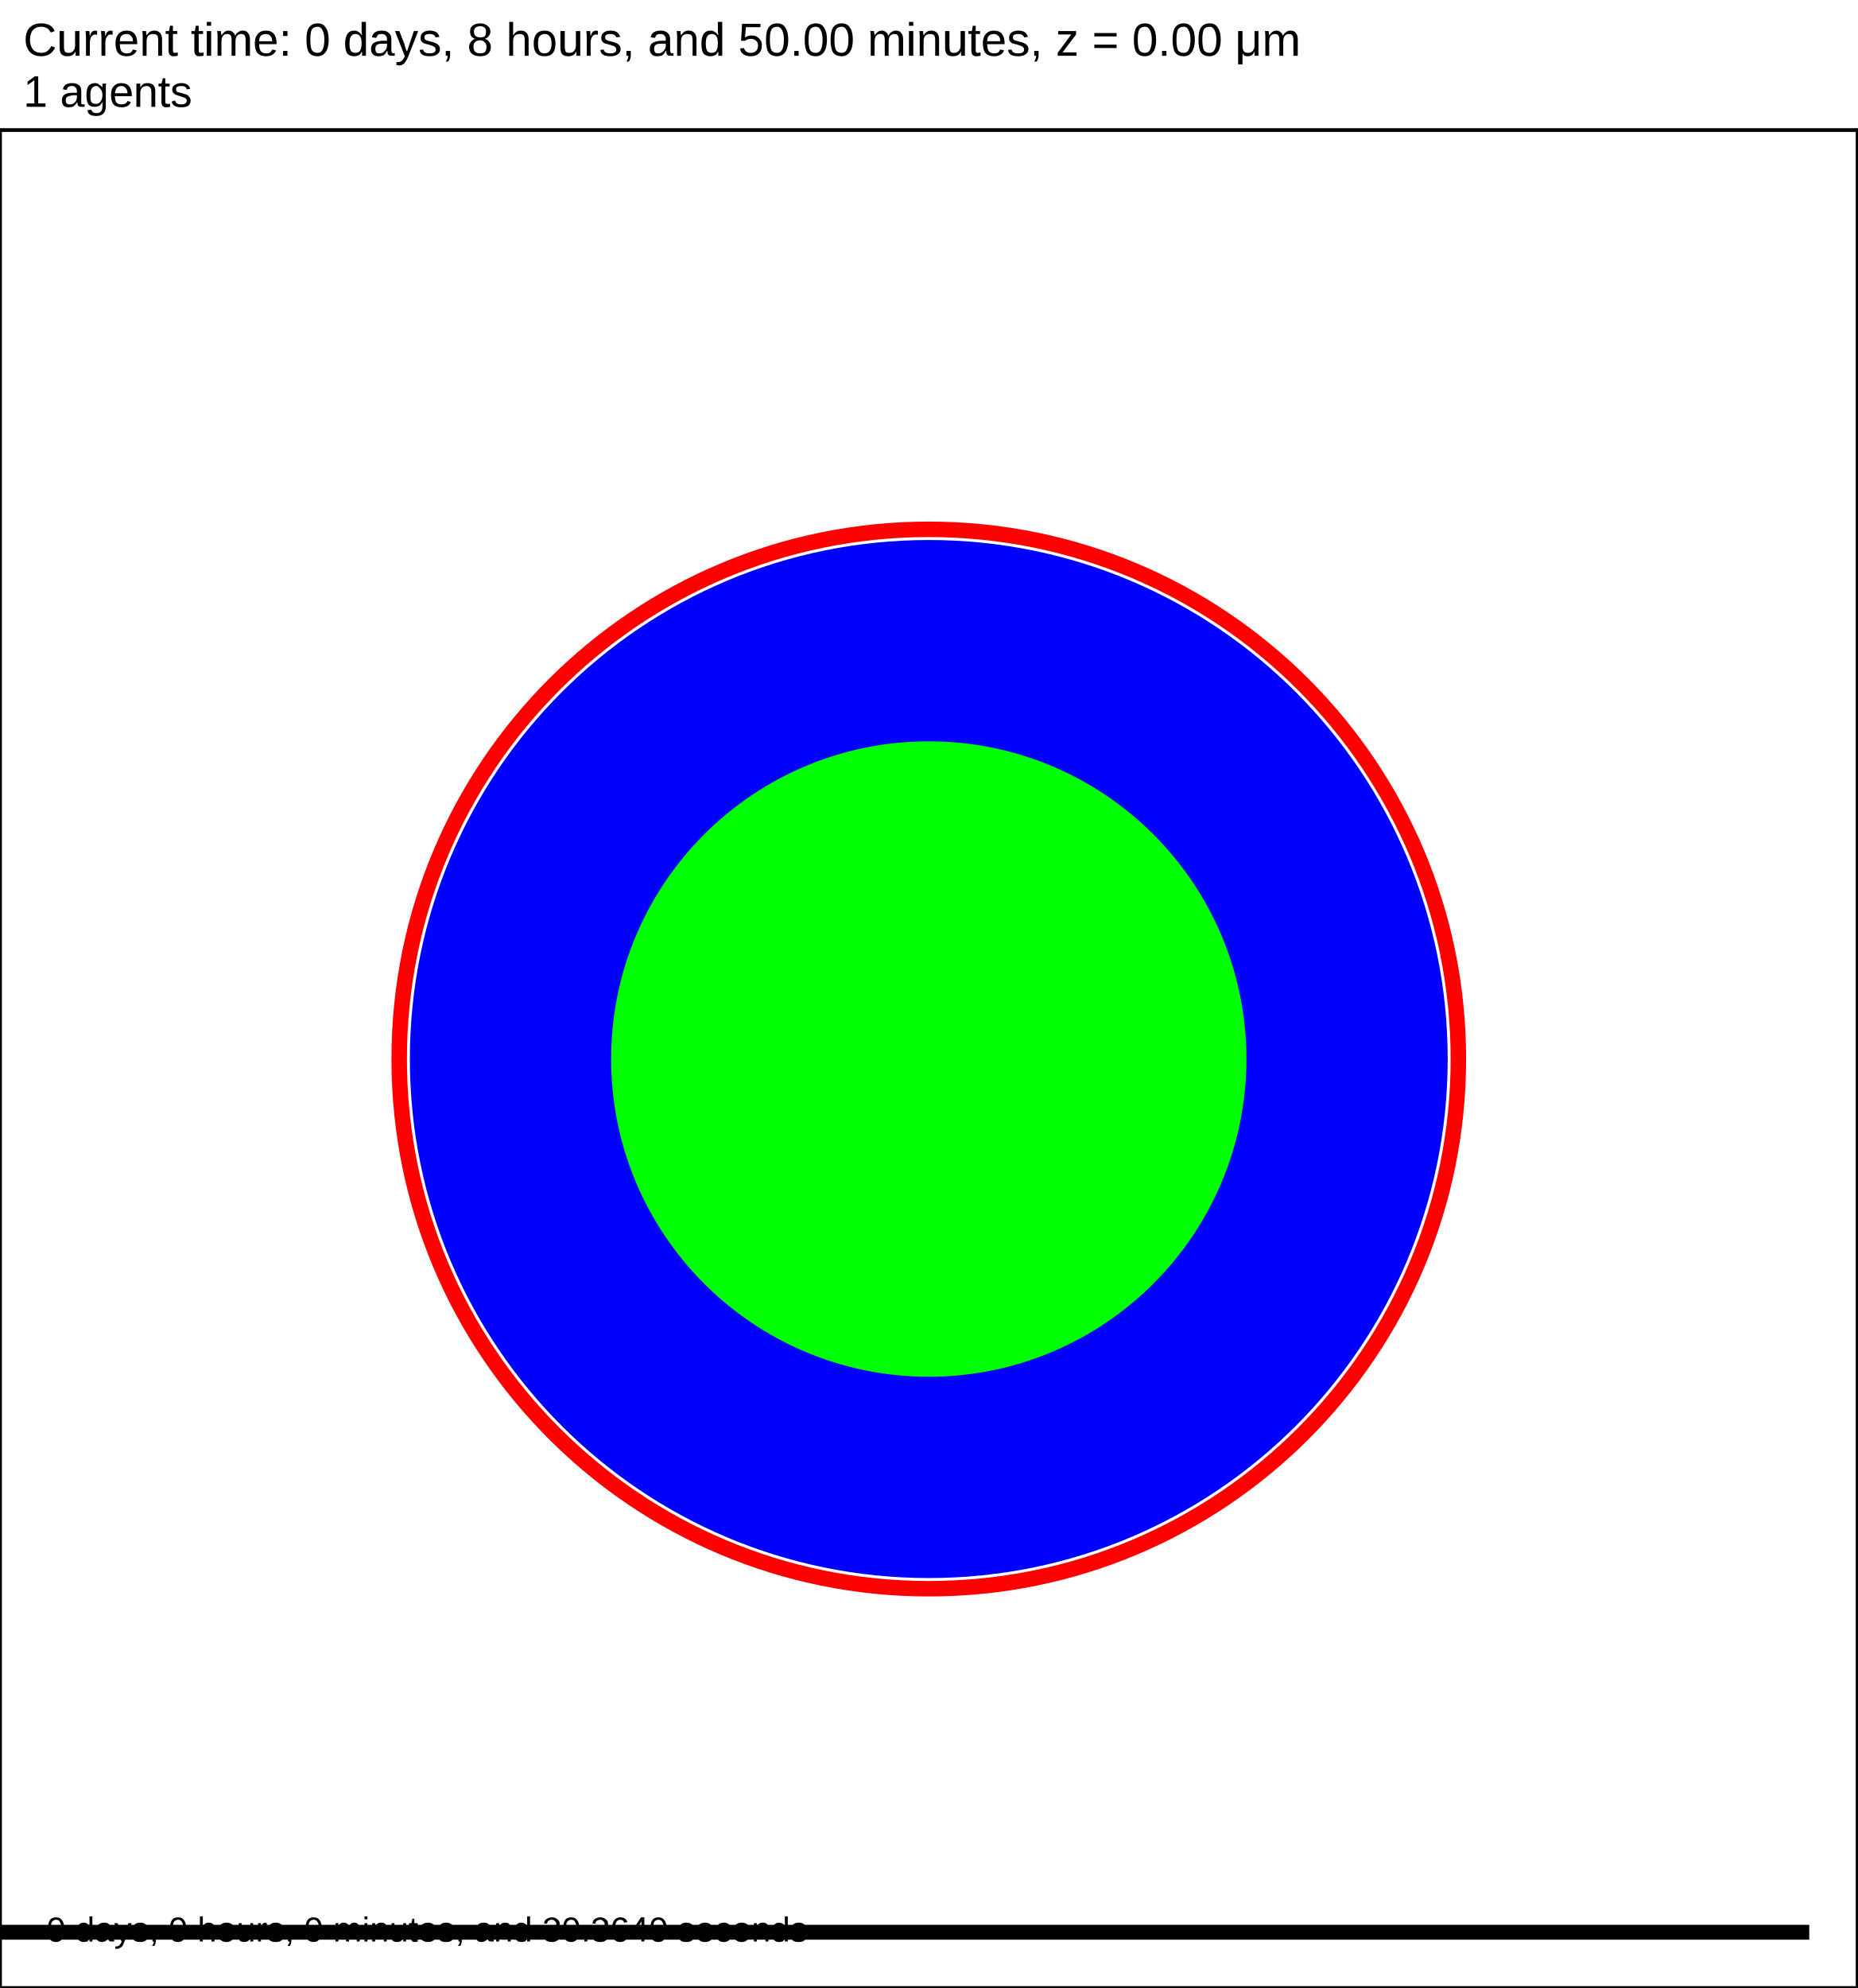
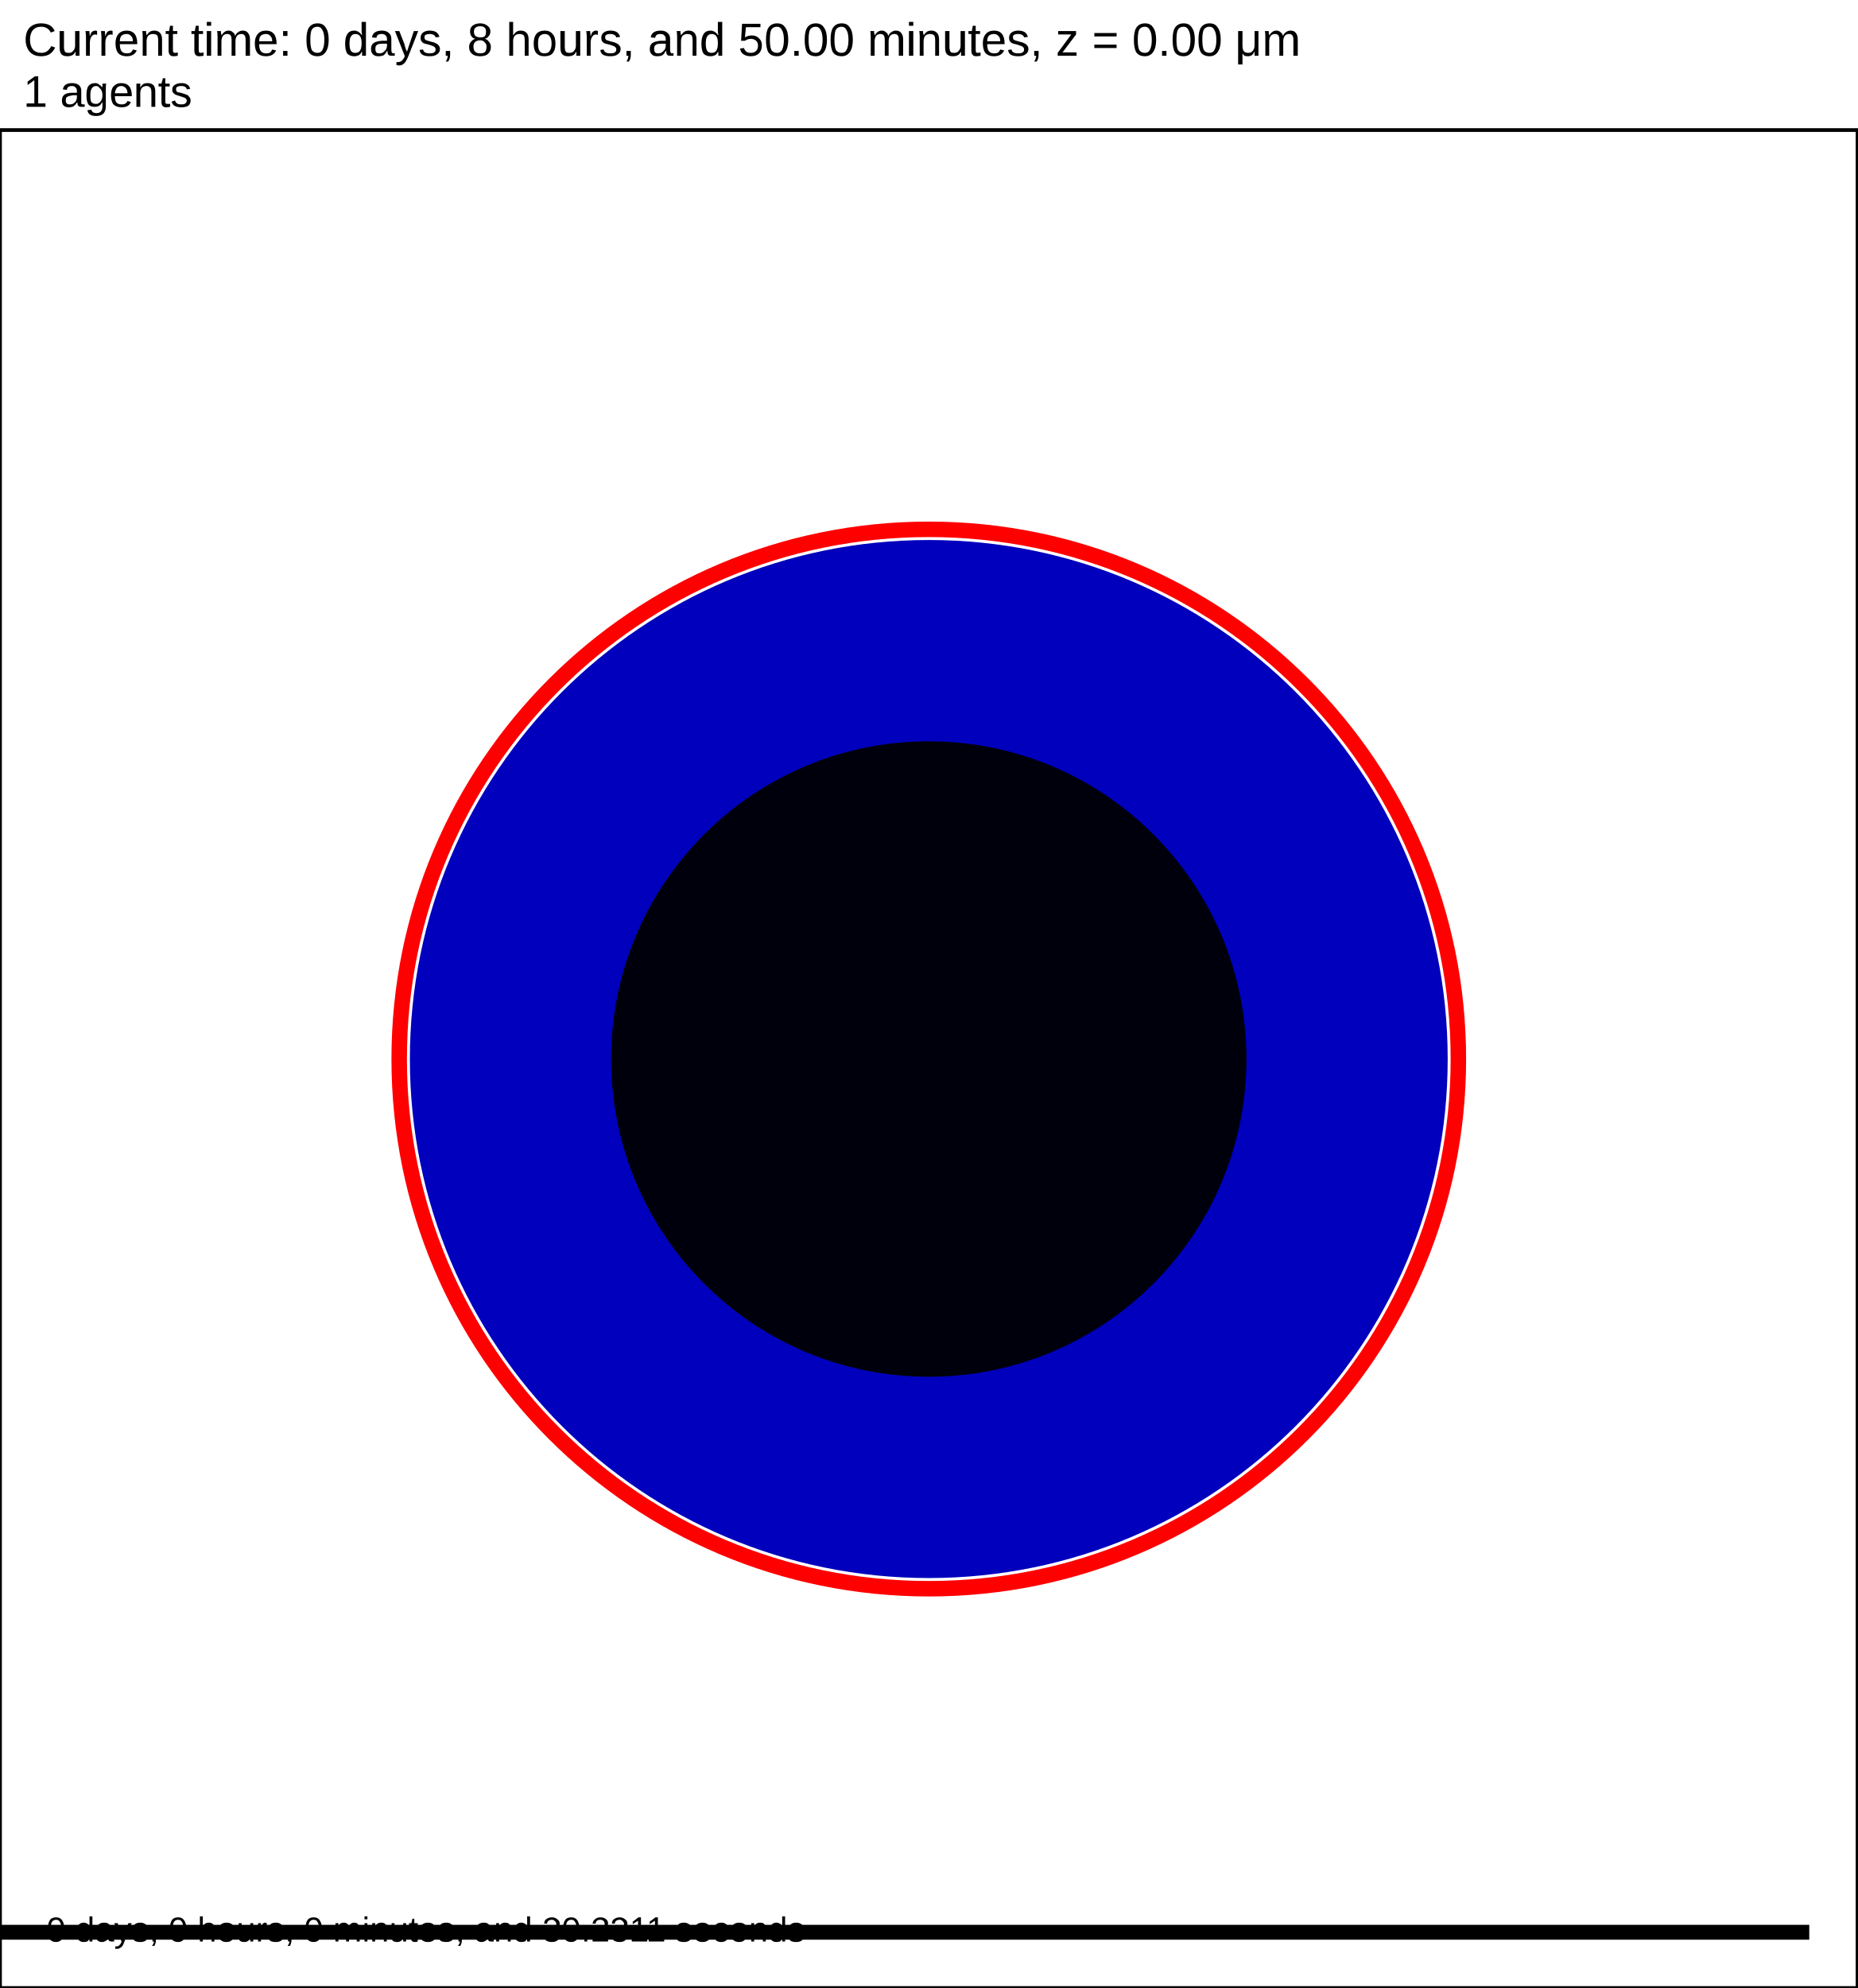
<svg xmlns="http://www.w3.org/2000/svg" version="1.1" width="60" height="64.2" id="svg2">
  <rect x="0" y="0" width="60" height="64.2" stroke-width="0.12" stroke="white" fill="white" />
  <text x="0.75" y="1.8" font-family="Arial" font-size="1.5" fill="black">
   Current time: 0 days, 8 hours, and 50.00 minutes, z = 0.00 μm
  </text>
  <text x="0.75" y="3.45" font-family="Arial" font-size="1.425" fill="black">
   1 agents
  </text>
  <g id="tissue" transform="translate(0,64.2) scale(1,-1)">
    <g id="ECM">
  </g>
    <g id="cells">
      <g id="cell0">
-         <circle cx="30" cy="30" r="16.511" stroke-width="0.5" stroke="rgb(0,0,2985839923)" fill="rgb(0,0,2985839923)" />
+         <circle cx="30" cy="30" r="16.511" stroke-width="0.5" stroke="rgb(0,0,189)" fill="rgb(0,0,189)" />
        <circle cx="30" cy="30" r="17.106" stroke-width="0.5" stroke="red" fill="rgba(1,0,0,0.0)" />
-         <circle cx="30" cy="30" r="10.01" stroke-width="0.5" stroke="rgb(0,3034498331,0)" fill="rgb(0,3034498331,0)" />
+         <circle cx="30" cy="30" r="10.01" stroke-width="0.5" stroke="rgb(0,0,12)" fill="rgb(0,0,12)" />
      </g>
    </g>
  </g>
  <rect x="-141.5" y="62.1" width="200" height="0.6" stroke-width="0.12" stroke="rgb(255,255,255)" fill="rgb(0,0,0)" />
  <text x="-141.125" y="61.725" font-family="Arial" font-size="1.5" fill="black">
   200 μm
  </text>
  <text x="1.5" y="62.7" font-family="Arial" font-size="1.125" fill="black">
-    0 days, 0 hours, 0 minutes, and 30.3640 seconds
+    0 days, 0 hours, 0 minutes, and 30.2311 seconds
  </text>
  <rect x="0" y="4.2" width="60" height="60" stroke-width="0.12" stroke="rgb(0,0,0)" fill="none" />
</svg>
